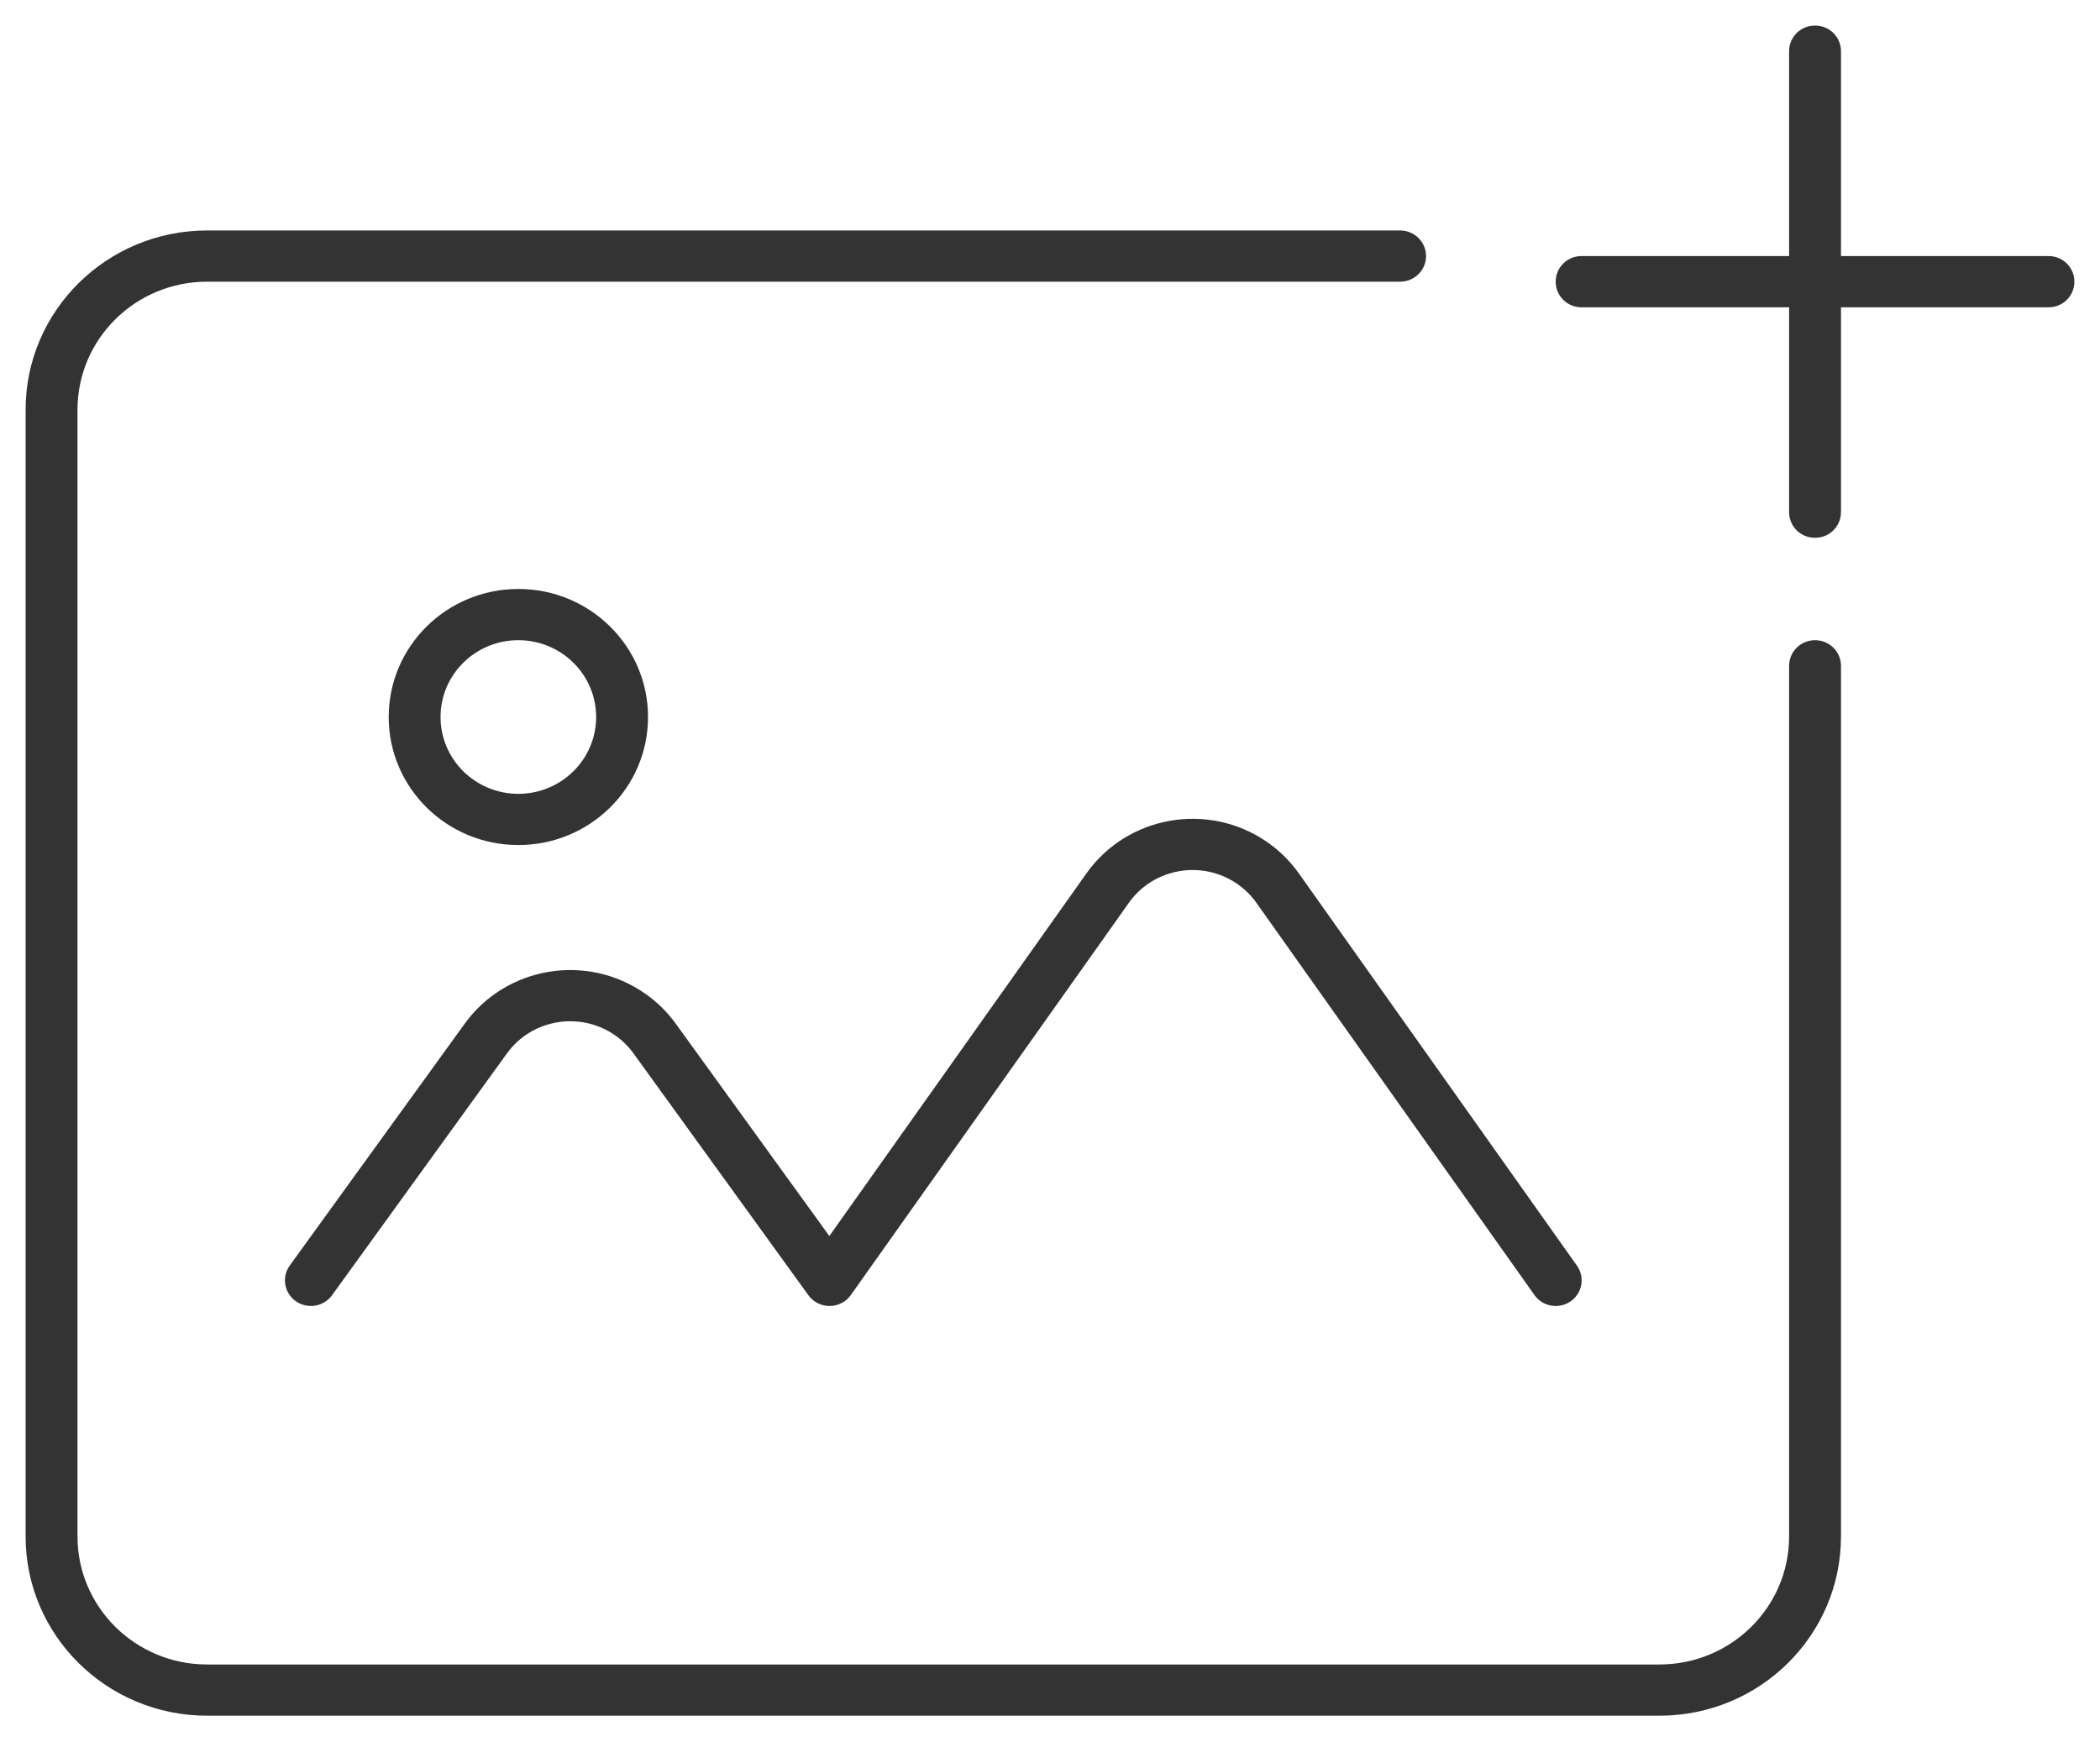
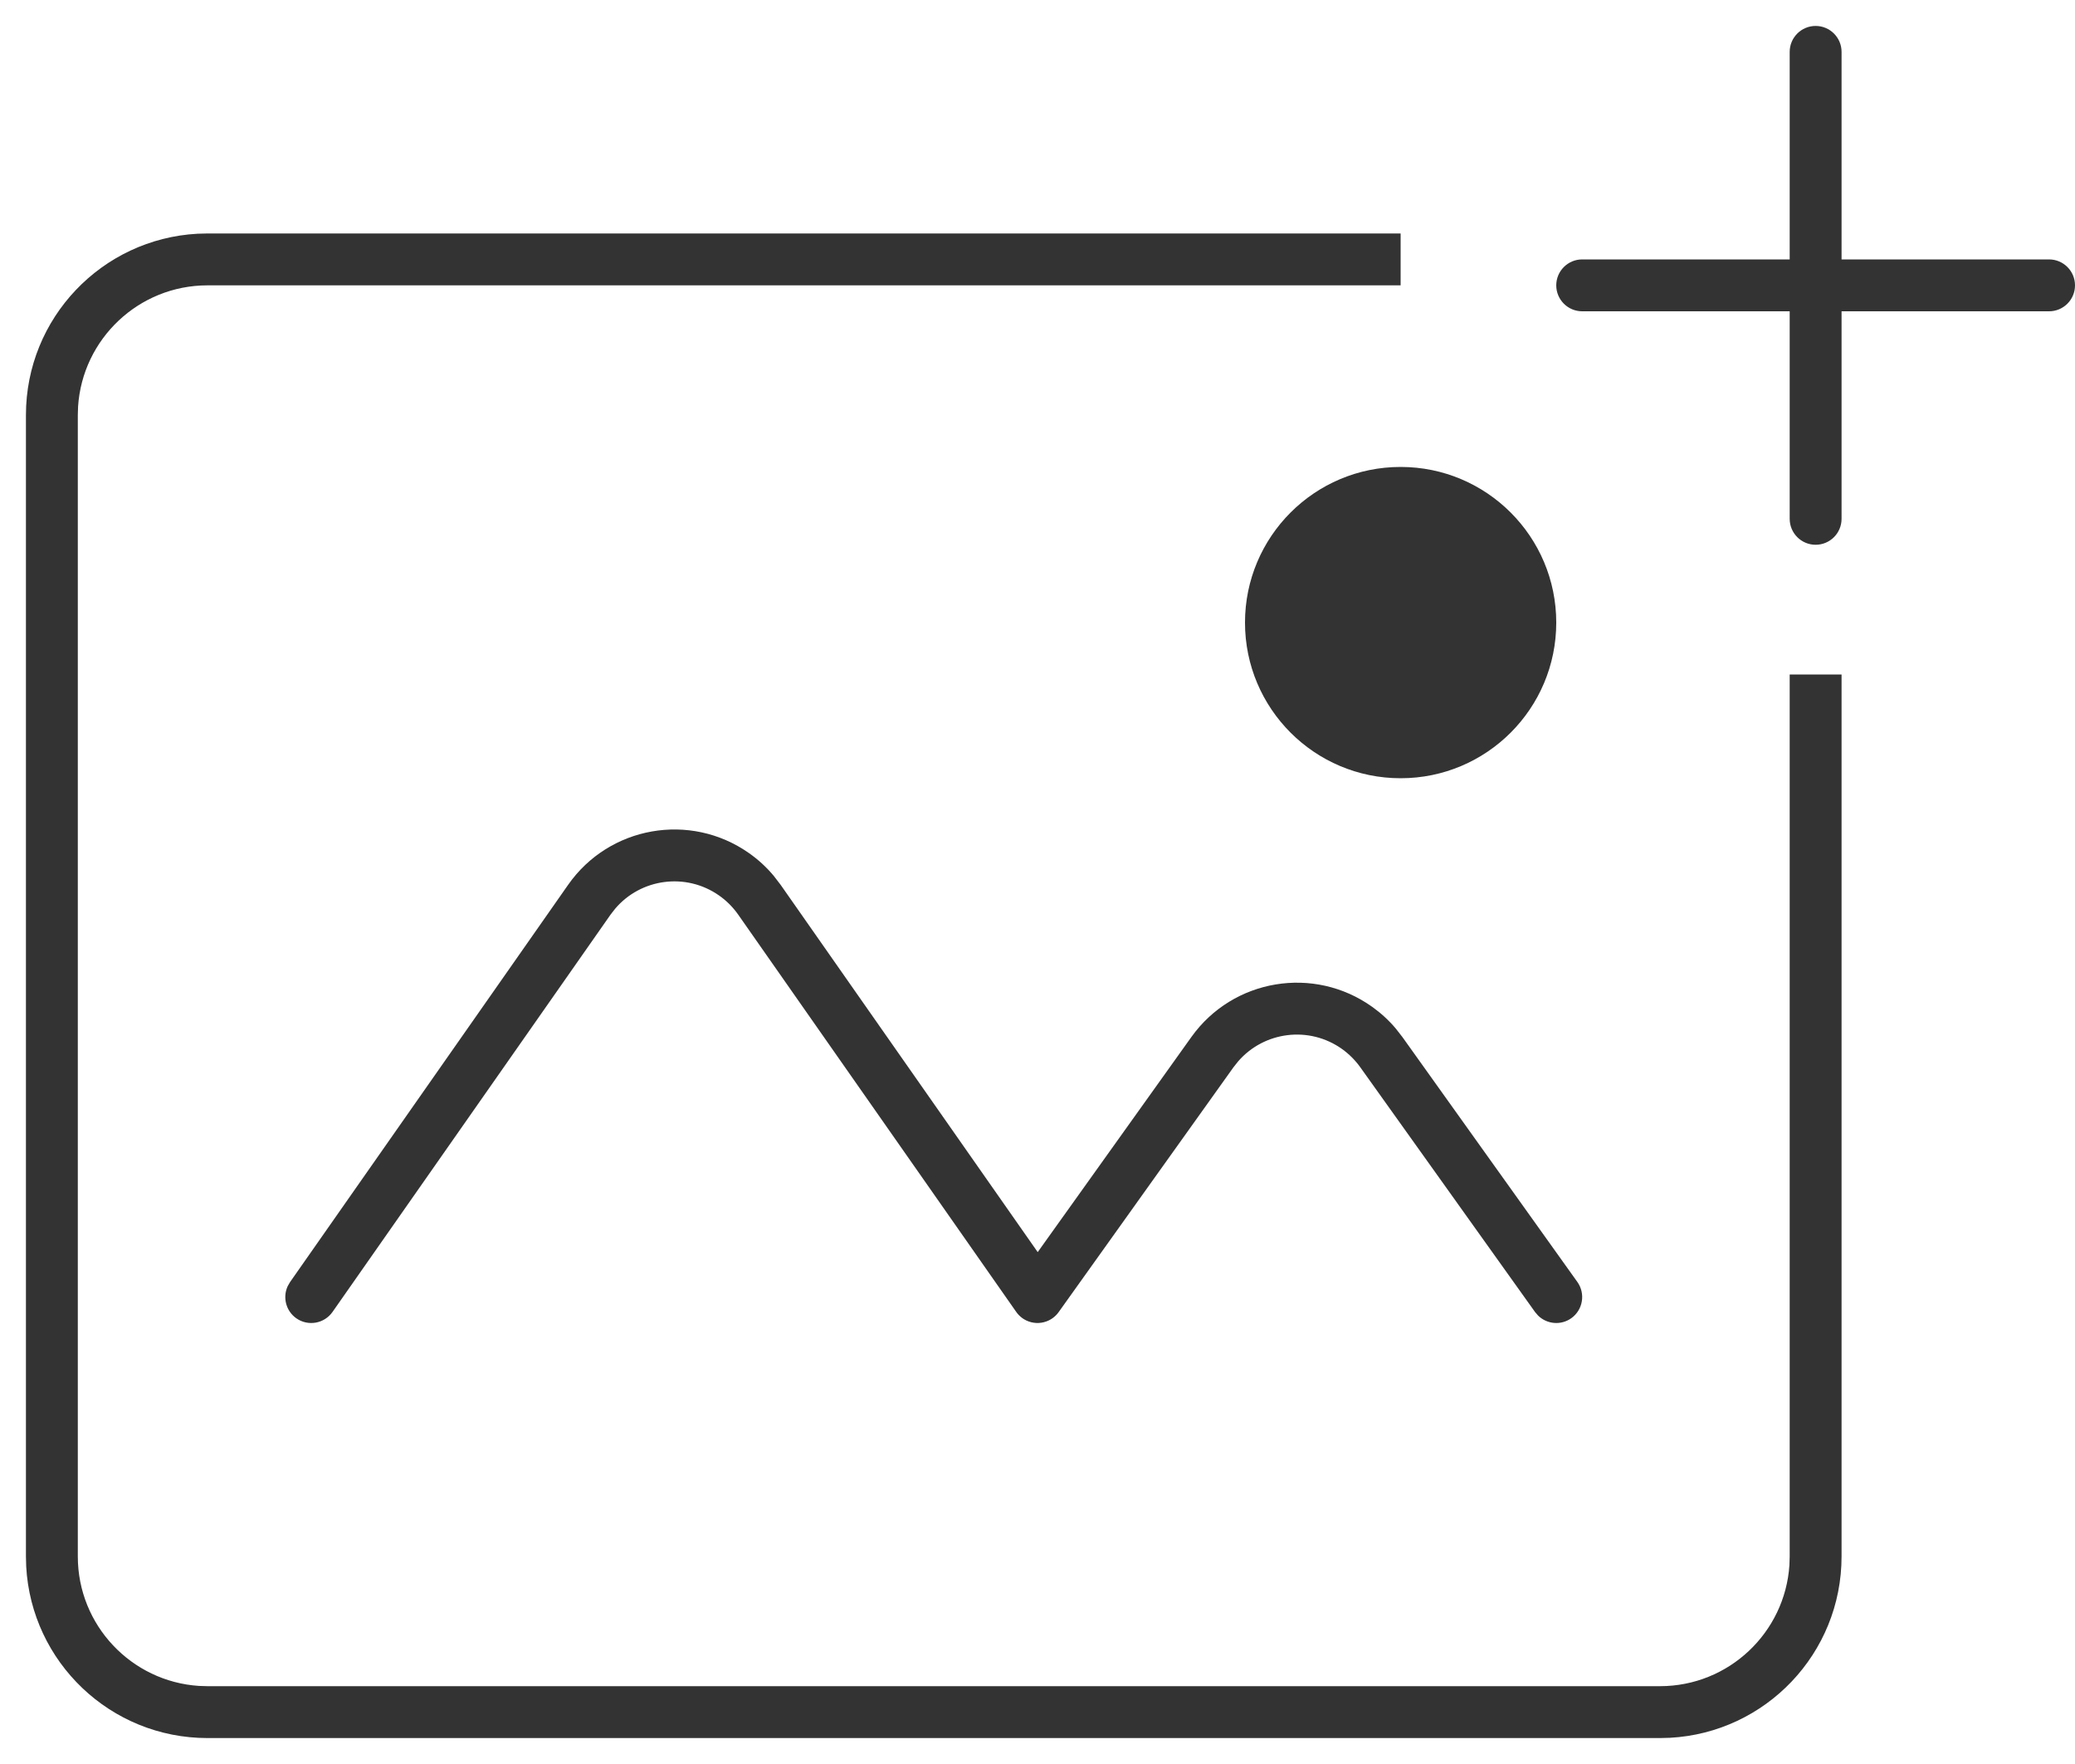
- <svg xmlns="http://www.w3.org/2000/svg" width="41px" height="34px" viewBox="0 0 41 34" version="1.1">
-   <g id="Data-Entry-数据输入" stroke="none" stroke-width="1" fill="none" fill-rule="evenodd">
-     <g id="数据输入-Upload-上传" transform="translate(-233, -5036)">
-       <g id="---标注---" transform="translate(35, 4040)">
-         <g id="--图片上传--" transform="translate(1, 820)">
-           <g id="pic-upload-1">
-             <g id="icon" transform="translate(197, 174)">
-               <rect id="矩形" fill="#F4F4F4" opacity="0" x="0" y="0" width="40" height="40" />
-               <path d="M27.335,6.5 C27.615,6.5 27.842,6.724 27.842,7 C27.842,7.276 27.615,7.5 27.335,7.5 L27.335,7.5 L4.044,7.5 C2.646,7.5 1.513,8.619 1.513,10 L1.513,10 L1.513,32 C1.513,33.381 2.646,34.5 4.044,34.5 L4.044,34.5 L32.399,34.5 C33.797,34.5 34.93,33.381 34.93,32 L34.93,32 L34.93,15 C34.93,14.724 35.157,14.5 35.437,14.5 C35.716,14.5 35.943,14.724 35.943,15 L35.943,15 L35.943,32 C35.943,33.933 34.356,35.5 32.399,35.5 L32.399,35.5 L4.044,35.5 C2.087,35.5 0.5,33.933 0.5,32 L0.5,32 L0.5,10 C0.5,8.067 2.087,6.5 4.044,6.5 L4.044,6.5 Z M21.211,19.054 C22.013,17.923 23.591,17.648 24.737,18.44 C24.979,18.607 25.189,18.815 25.359,19.054 L25.359,19.054 L30.788,26.713 C30.949,26.939 30.893,27.251 30.664,27.41 C30.435,27.568 30.119,27.513 29.959,27.287 L29.959,27.287 L24.529,19.627 C24.428,19.484 24.301,19.359 24.156,19.259 C23.469,18.784 22.521,18.949 22.04,19.627 L22.04,19.627 L16.611,27.287 C16.603,27.298 16.595,27.308 16.587,27.318 C16.56,27.35 16.528,27.381 16.491,27.407 L16.556,27.352 C16.543,27.365 16.529,27.378 16.515,27.389 L16.491,27.407 C16.49,27.408 16.489,27.408 16.488,27.409 C16.357,27.5 16.187,27.525 16.034,27.474 C15.99,27.459 15.947,27.438 15.907,27.411 C15.899,27.405 15.893,27.4 15.887,27.396 C15.848,27.367 15.814,27.332 15.784,27.291 L15.84,27.355 C15.827,27.343 15.815,27.329 15.803,27.316 L15.784,27.291 L12.369,22.569 C12.272,22.434 12.152,22.317 12.016,22.22 C11.333,21.739 10.384,21.895 9.897,22.569 L9.897,22.569 L6.482,27.291 C6.319,27.515 6.003,27.567 5.775,27.407 C5.548,27.246 5.495,26.934 5.658,26.709 L5.658,26.709 L9.073,21.988 C9.886,20.864 11.467,20.604 12.604,21.407 C12.832,21.567 13.031,21.763 13.193,21.988 L13.193,21.988 L16.192,26.134 Z M10.12,13.5 C11.518,13.5 12.652,14.619 12.652,16 C12.652,17.381 11.518,18.5 10.12,18.5 C8.722,18.5 7.589,17.381 7.589,16 C7.589,14.619 8.722,13.5 10.12,13.5 Z M10.12,14.5 C9.281,14.5 8.601,15.172 8.601,16 C8.601,16.828 9.281,17.5 10.12,17.5 C10.959,17.5 11.639,16.828 11.639,16 C11.639,15.172 10.959,14.5 10.12,14.5 Z M35.443,2.5 C35.719,2.5 35.943,2.724 35.943,3 L35.943,7 L40,7 C40.276,7 40.5,7.224 40.5,7.5 C40.5,7.776 40.276,8 40,8 L35.943,8 L35.943,12 C35.943,12.276 35.719,12.5 35.443,12.5 L35.43,12.5 C35.154,12.5 34.93,12.276 34.93,12 L34.93,8 L30.873,8 C30.597,8 30.373,7.776 30.373,7.5 C30.373,7.224 30.597,7 30.873,7 L34.93,7 L34.93,3 C34.93,2.724 35.154,2.5 35.43,2.5 L35.443,2.5 Z" id="形状结合" fill="#333333" fill-rule="nonzero" />
-             </g>
-           </g>
-         </g>
+ <svg xmlns="http://www.w3.org/2000/svg" width="40px" height="34px" viewBox="0 0 40 34" version="1.1">
+   <g id="图标" stroke="none" stroke-width="1" fill="none" fill-rule="evenodd">
+     <g id="上传/添加图片image-add" transform="translate(0, -2)">
+       <g id="icon">
+         <rect id="矩形" fill="#F4F4F4" opacity="0" x="0" y="0" width="40" height="40" />
+         <path d="M27,6.5 L27,7.5 L4,7.5 C2.675,7.5 1.59,8.532 1.505,9.836 L1.5,10 L1.5,32 C1.5,33.325 2.532,34.41 3.836,34.495 L4,34.5 L32,34.5 C33.325,34.5 34.41,33.468 34.495,32.164 L34.5,32 L34.5,15 L35.5,15 L35.5,32 C35.5,33.869 34.036,35.395 32.192,35.495 L32,35.5 L4,35.5 C2.131,35.5 0.605,34.036 0.505,32.192 L0.5,32 L0.5,10 C0.5,8.131 1.964,6.605 3.808,6.505 L4,6.5 L27,6.5 Z M14.434,18.44 C14.613,18.565 14.775,18.713 14.915,18.881 L15.048,19.054 L20.004,26.134 L22.966,21.988 C23.768,20.864 25.33,20.604 26.453,21.407 C26.621,21.527 26.774,21.667 26.907,21.825 L27.034,21.988 L30.407,26.709 C30.567,26.934 30.515,27.246 30.291,27.407 C30.091,27.55 29.822,27.524 29.652,27.359 L29.593,27.291 L26.221,22.569 C26.124,22.434 26.007,22.317 25.872,22.22 C25.237,21.767 24.37,21.879 23.869,22.456 L23.779,22.569 L20.407,27.291 C20.346,27.376 20.262,27.437 20.17,27.47 C20.044,27.516 19.906,27.508 19.788,27.453 C19.782,27.45 19.775,27.447 19.769,27.443 C19.749,27.433 19.73,27.422 19.712,27.409 C19.711,27.408 19.71,27.408 19.709,27.407 C19.658,27.37 19.615,27.325 19.582,27.275 L14.229,19.627 C14.128,19.484 14.004,19.359 13.86,19.259 C13.221,18.812 12.355,18.932 11.86,19.513 L11.771,19.627 L6.41,27.287 C6.251,27.513 5.939,27.568 5.713,27.41 C5.512,27.269 5.446,27.007 5.545,26.792 L5.59,26.713 L10.952,19.054 C11.744,17.923 13.303,17.648 14.434,18.44 Z M27,11 C28.657,11 30,12.343 30,14 C30,15.657 28.657,17 27,17 C25.343,17 24,15.657 24,14 C24,12.343 25.343,11 27,11 Z M35,2.5 C35.276,2.5 35.5,2.724 35.5,3 L35.5,7 L39.5,7 C39.776,7 40,7.224 40,7.5 C40,7.776 39.776,8 39.5,8 L35.5,8 L35.5,12 C35.5,12.276 35.276,12.5 35,12.5 C34.724,12.5 34.5,12.276 34.5,12 L34.5,8 L30.5,8 C30.224,8 30,7.776 30,7.5 C30,7.224 30.224,7 30.5,7 L34.5,7 L34.5,3 C34.5,2.724 34.724,2.5 35,2.5 Z" id="形状结合" fill="#333333" fill-rule="nonzero" />
      </g>
    </g>
  </g>
</svg>
